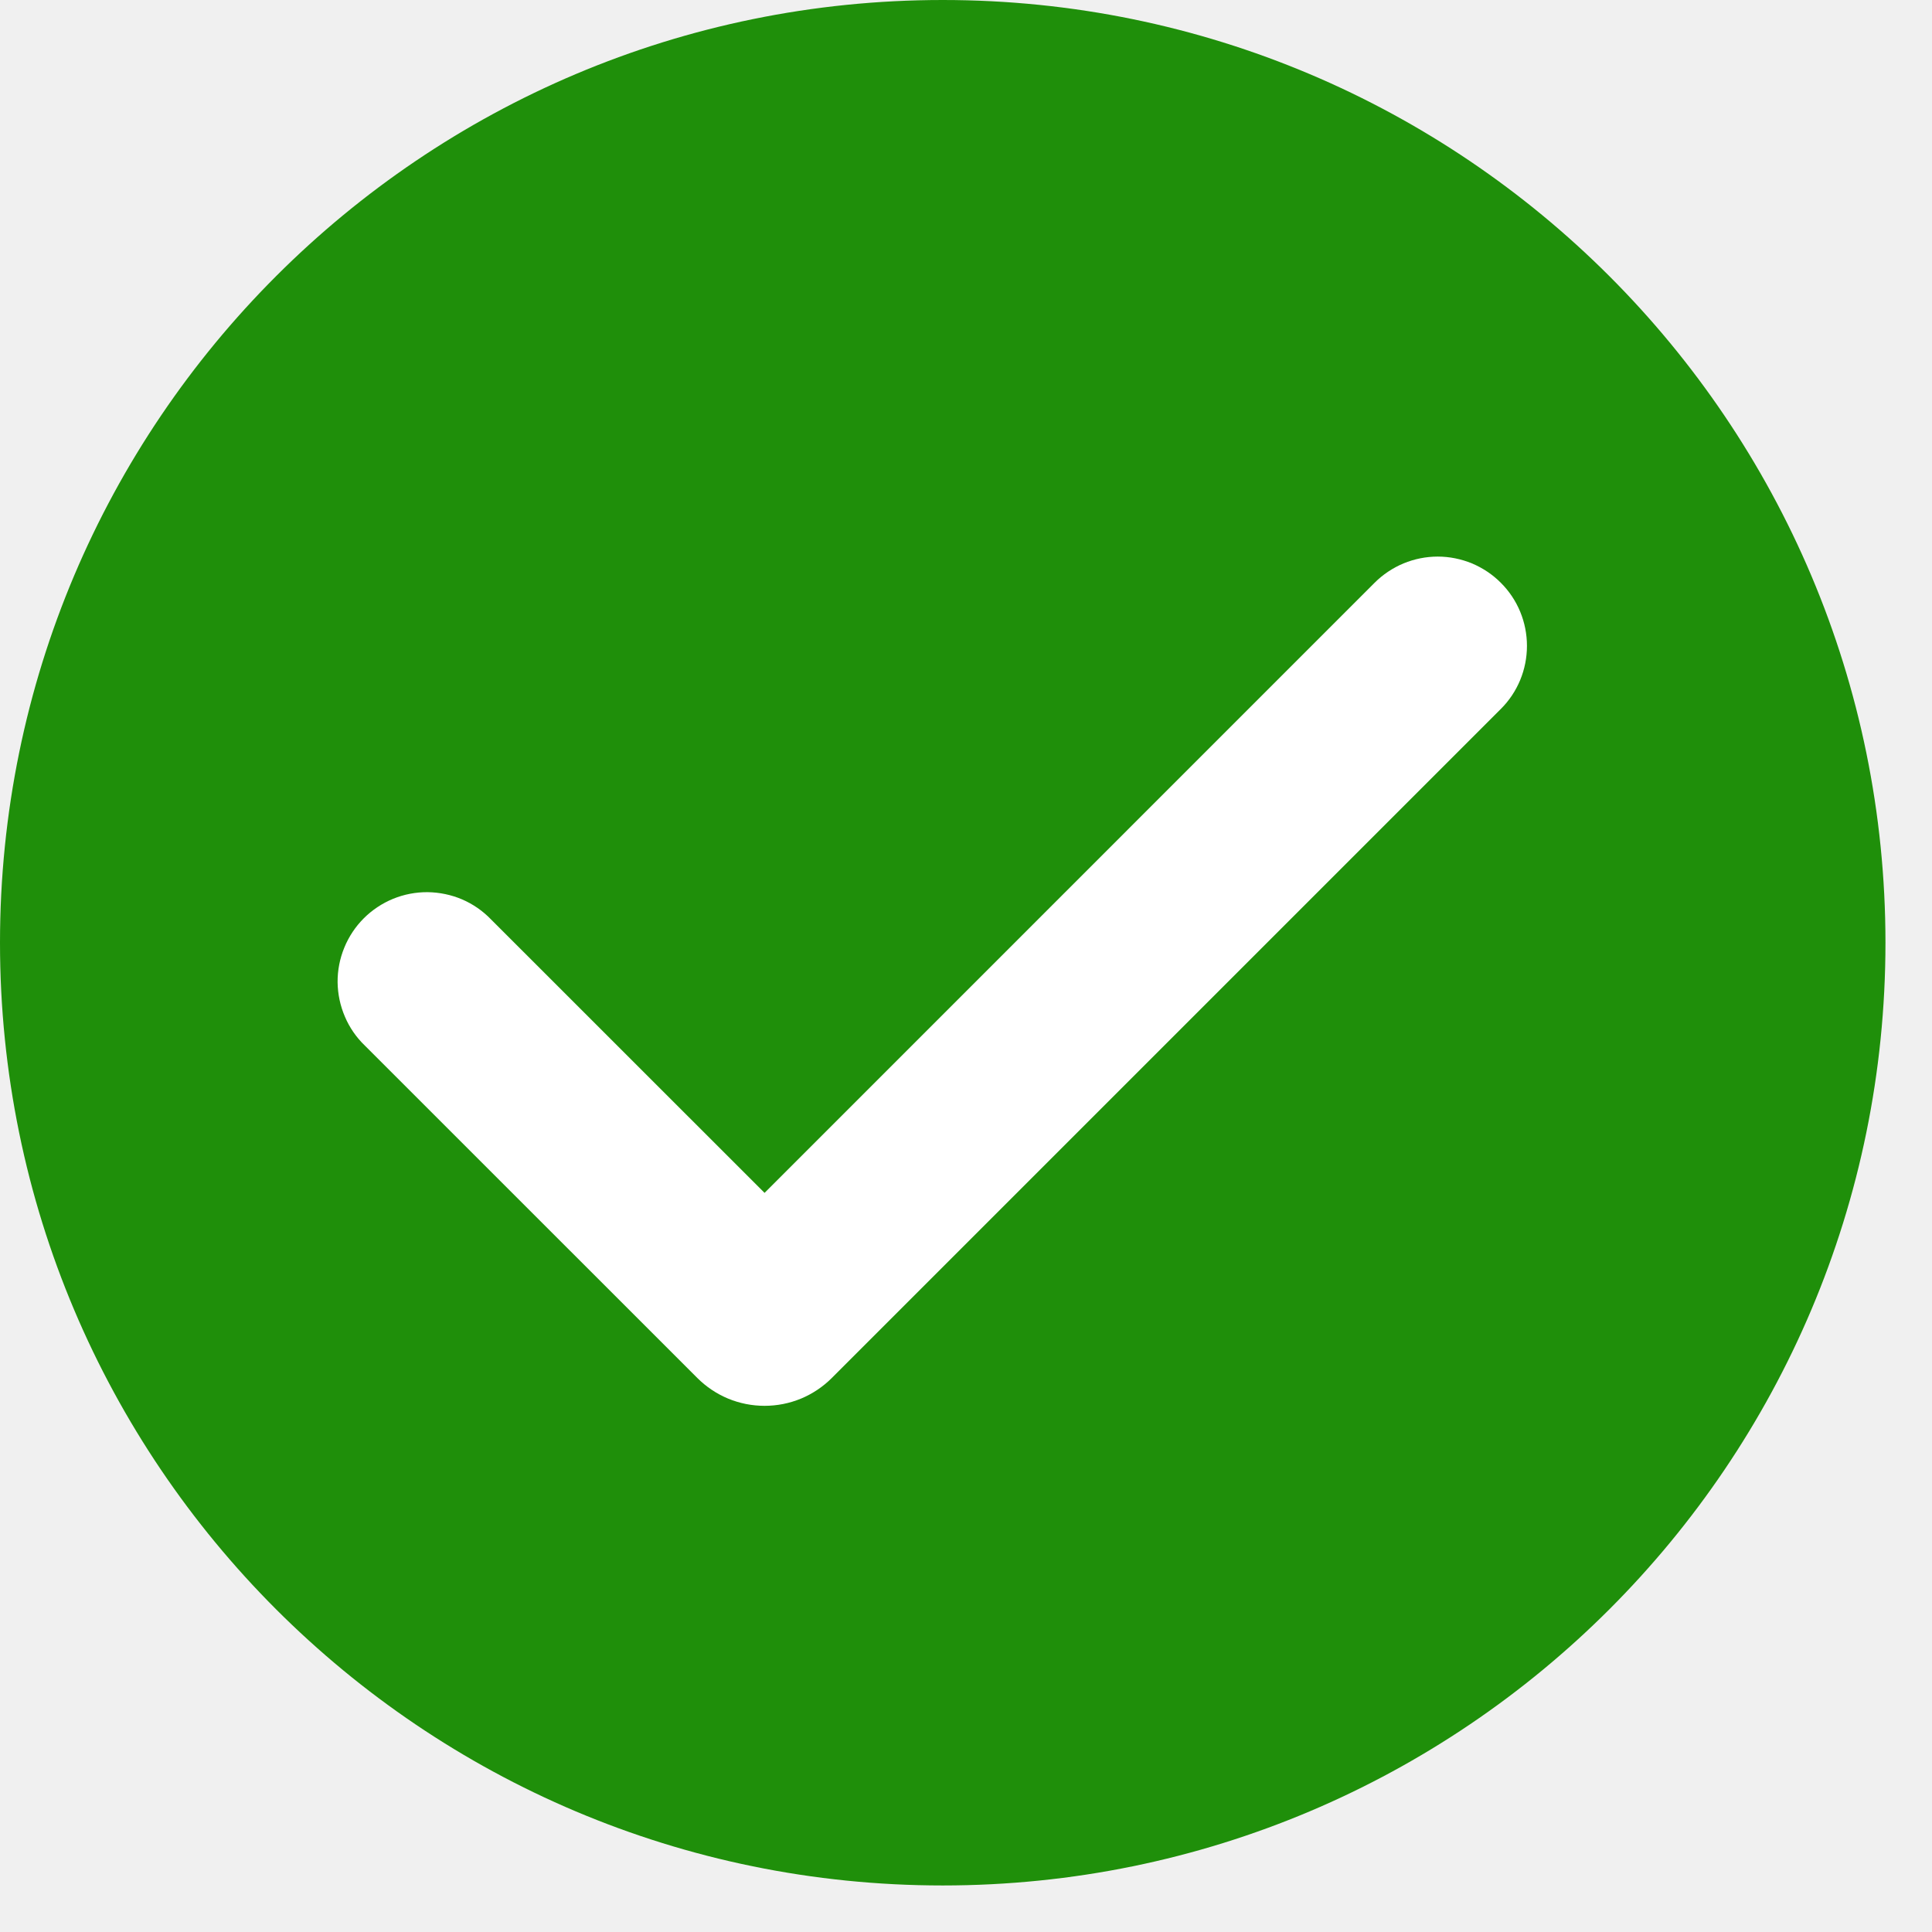
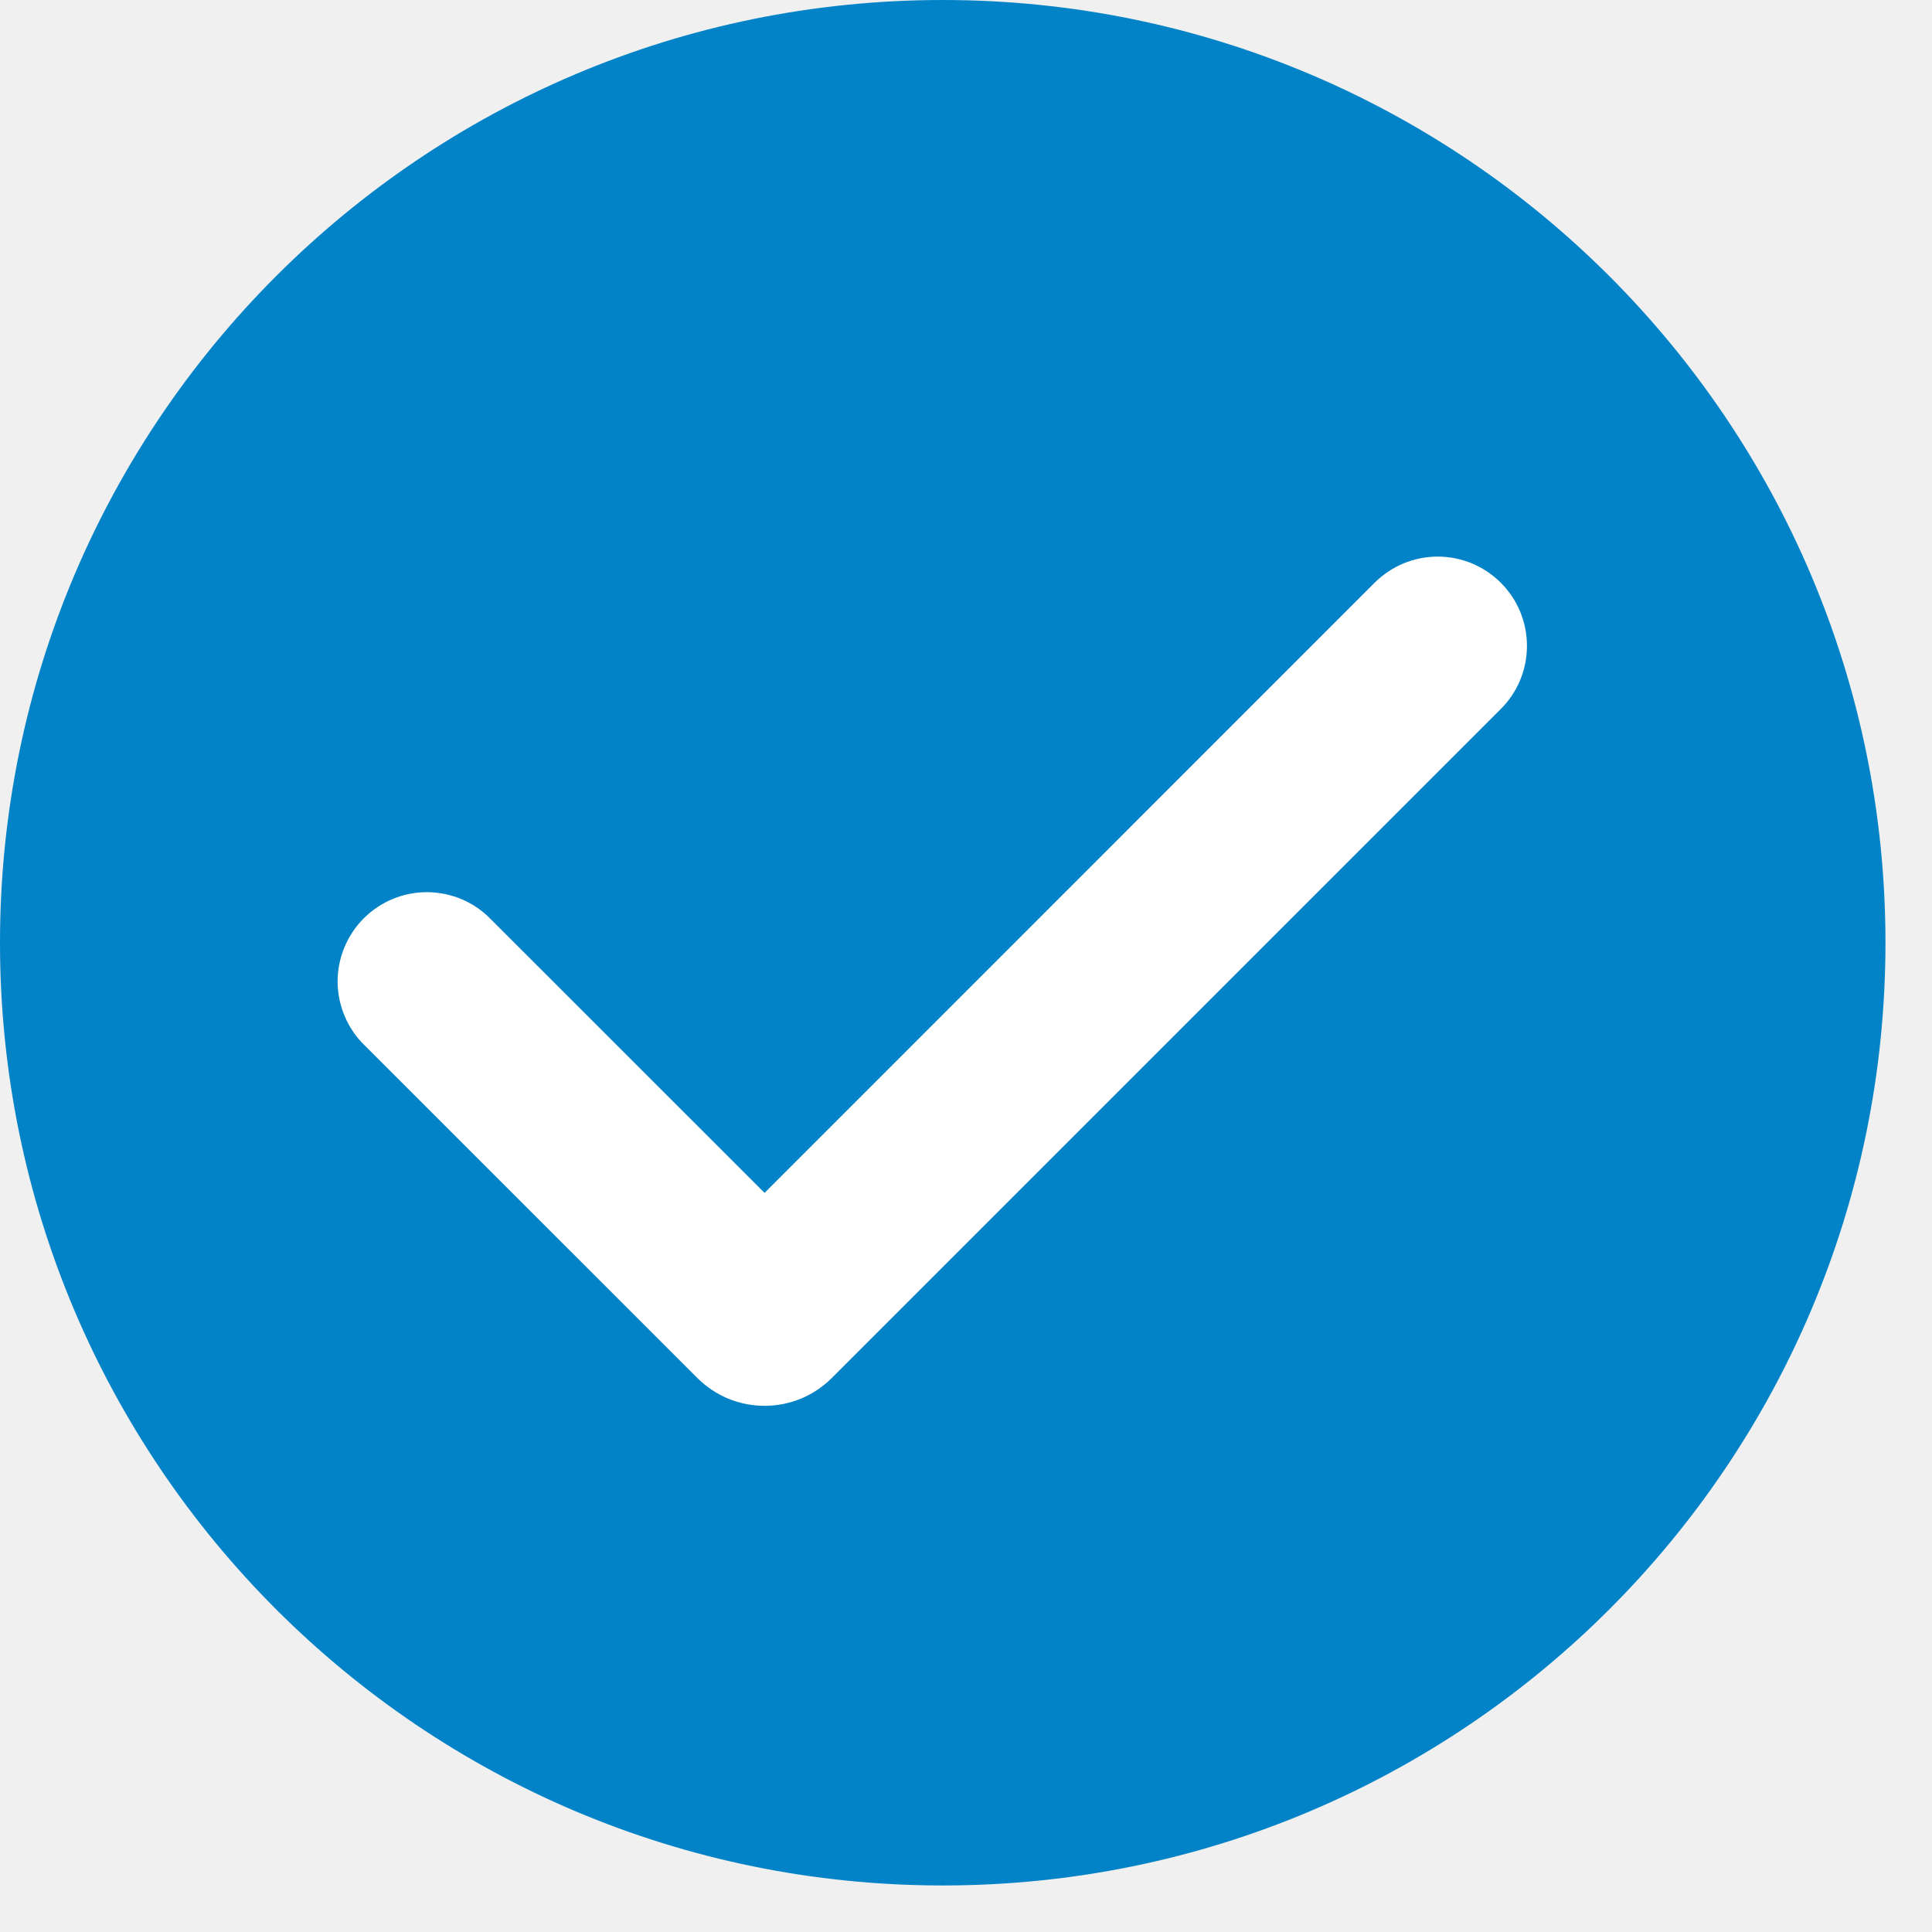
<svg xmlns="http://www.w3.org/2000/svg" width="23" height="23" viewBox="0 0 23 23" fill="none">
-   <circle cx="11.223" cy="11.223" r="11.223" fill="#1F8F0A" />
+   <circle cx="11.223" cy="11.223" r="11.223" fill="#0283c8" />
  <path fill-rule="evenodd" clip-rule="evenodd" d="M17.867 6.938C18.067 7.137 18.178 7.407 18.178 7.689C18.178 7.971 18.067 8.241 17.867 8.44L9.903 16.404C9.798 16.509 9.673 16.593 9.536 16.65C9.398 16.707 9.251 16.736 9.102 16.736C8.953 16.736 8.806 16.707 8.668 16.65C8.531 16.593 8.406 16.509 8.301 16.404L4.344 12.448C4.242 12.35 4.161 12.233 4.106 12.103C4.05 11.973 4.021 11.834 4.019 11.693C4.018 11.552 4.045 11.412 4.099 11.281C4.152 11.151 4.231 11.032 4.331 10.932C4.43 10.833 4.549 10.754 4.68 10.7C4.81 10.647 4.95 10.62 5.091 10.621C5.232 10.623 5.372 10.652 5.501 10.707C5.631 10.763 5.748 10.844 5.846 10.946L9.102 14.201L16.364 6.938C16.463 6.839 16.58 6.761 16.709 6.707C16.838 6.654 16.976 6.626 17.116 6.626C17.255 6.626 17.393 6.654 17.523 6.707C17.651 6.761 17.769 6.839 17.867 6.938Z" fill="white" />
</svg>
